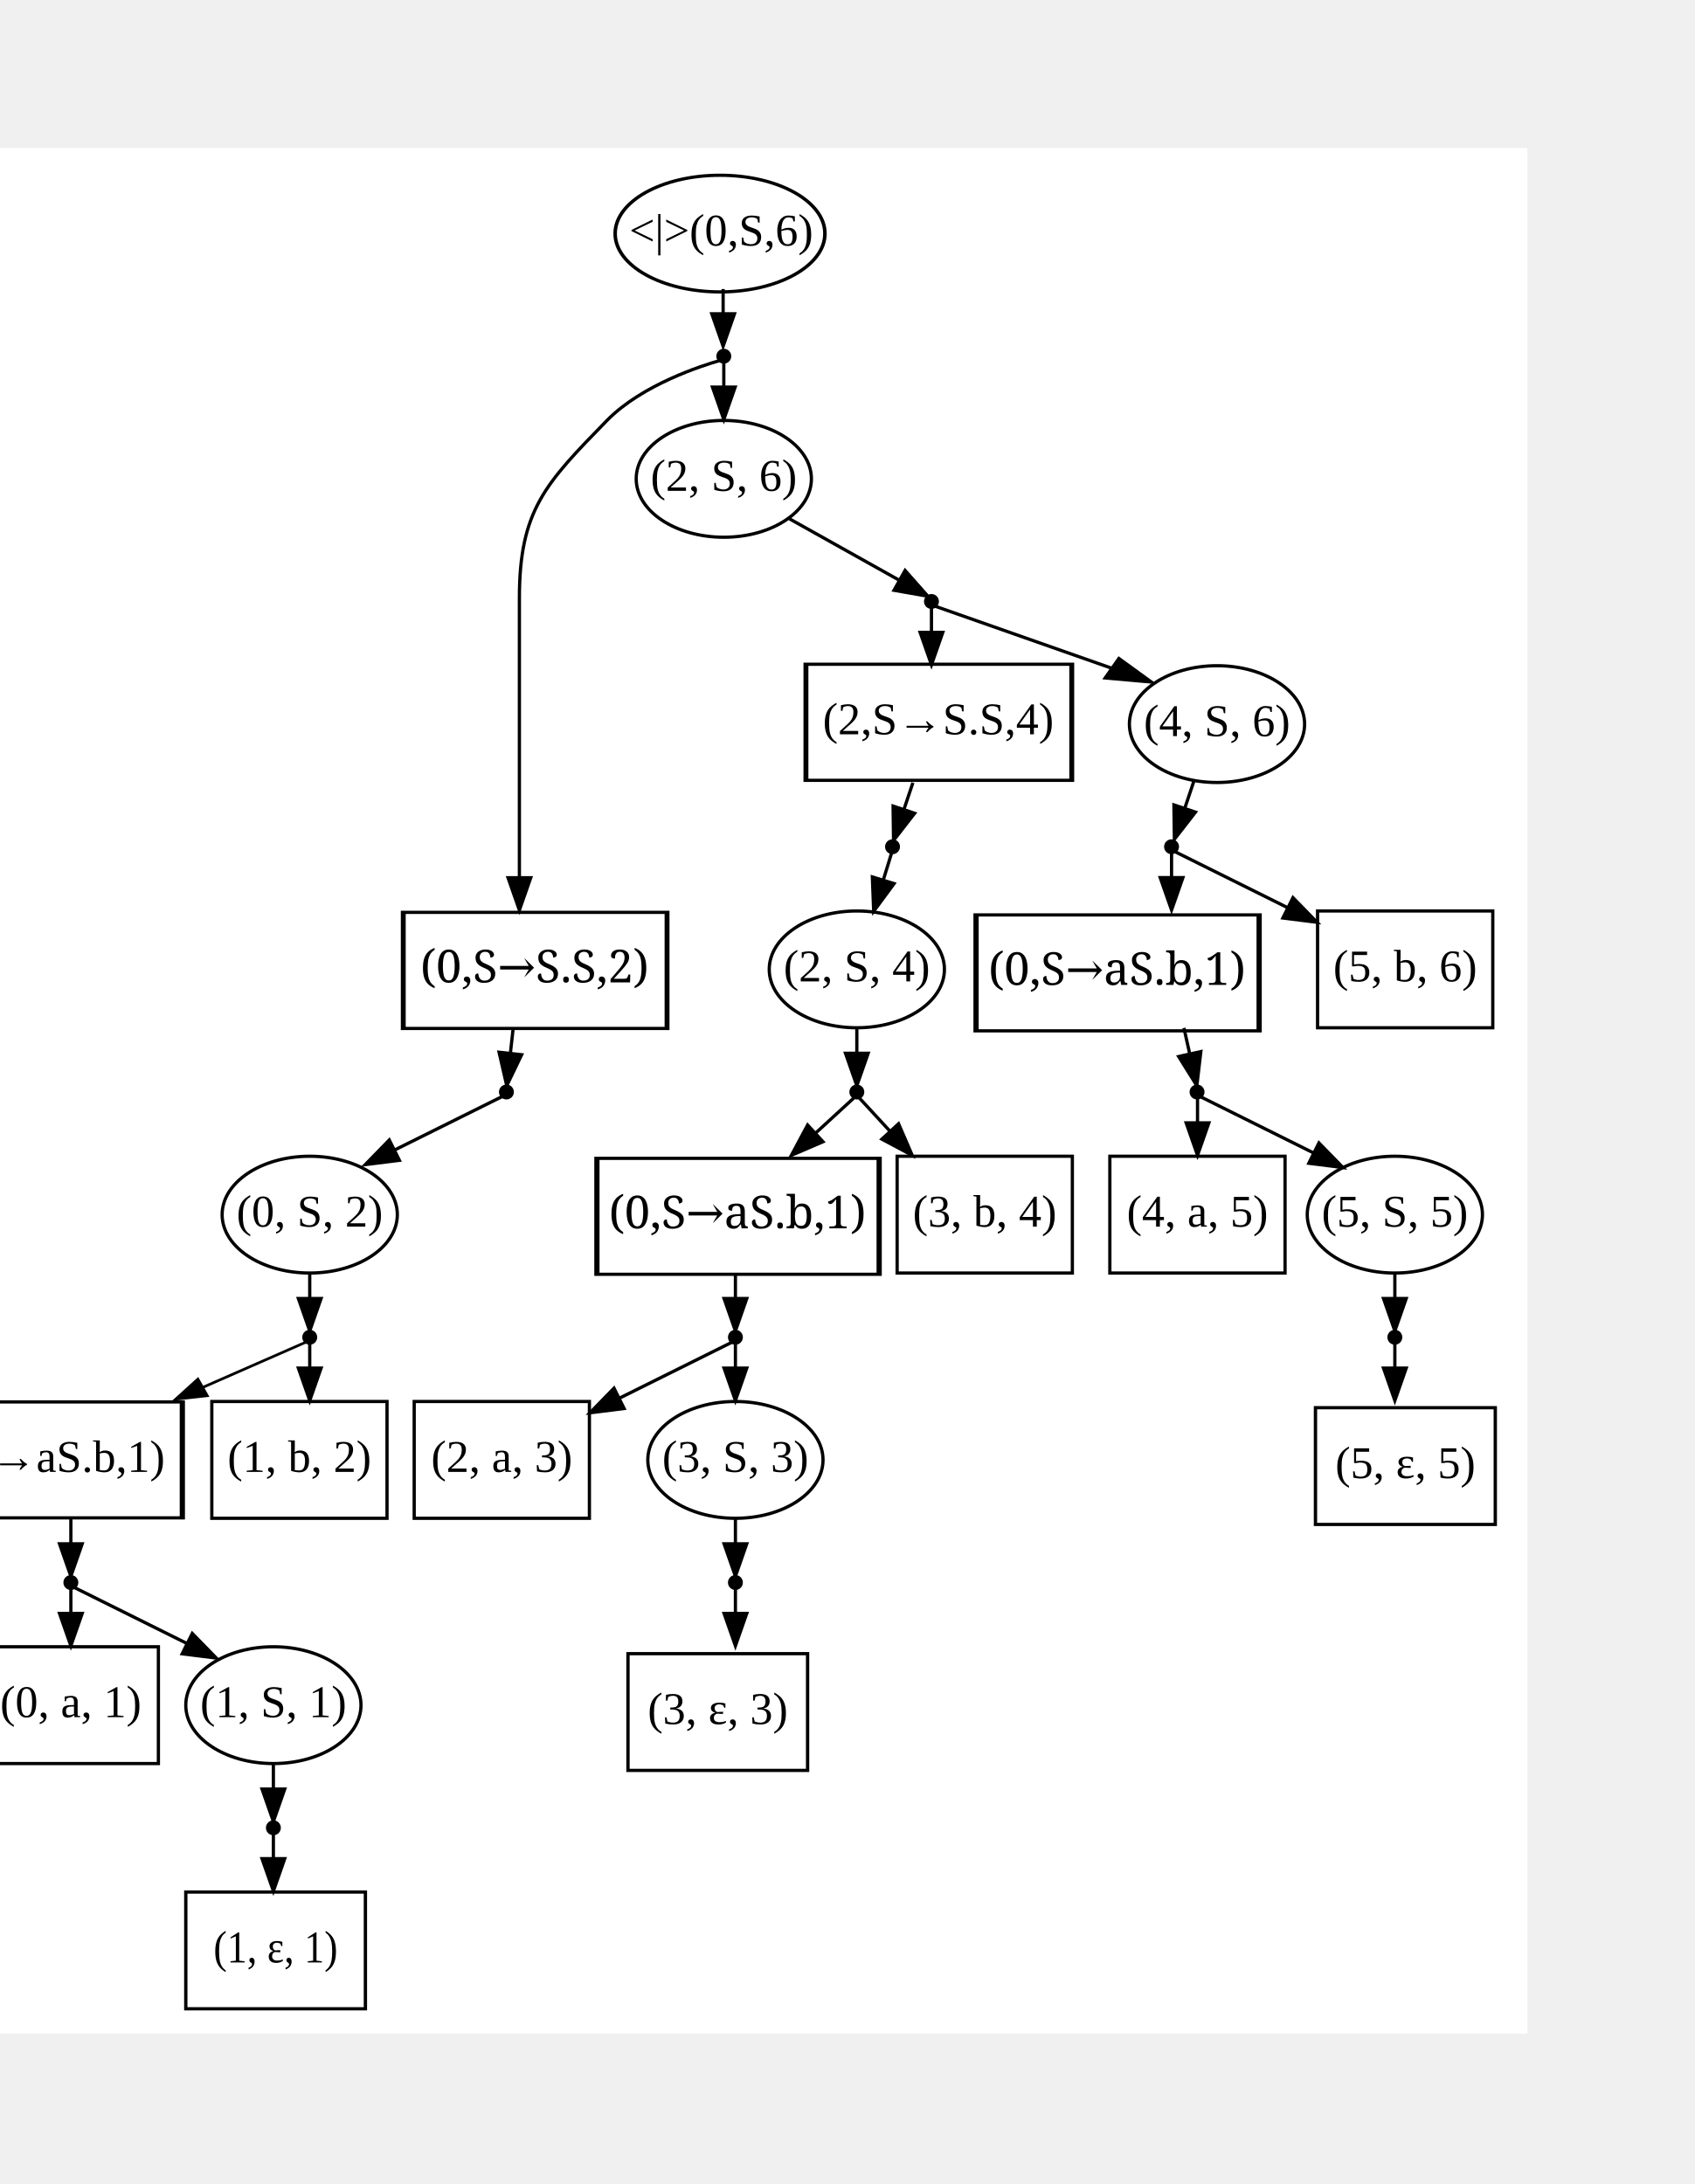
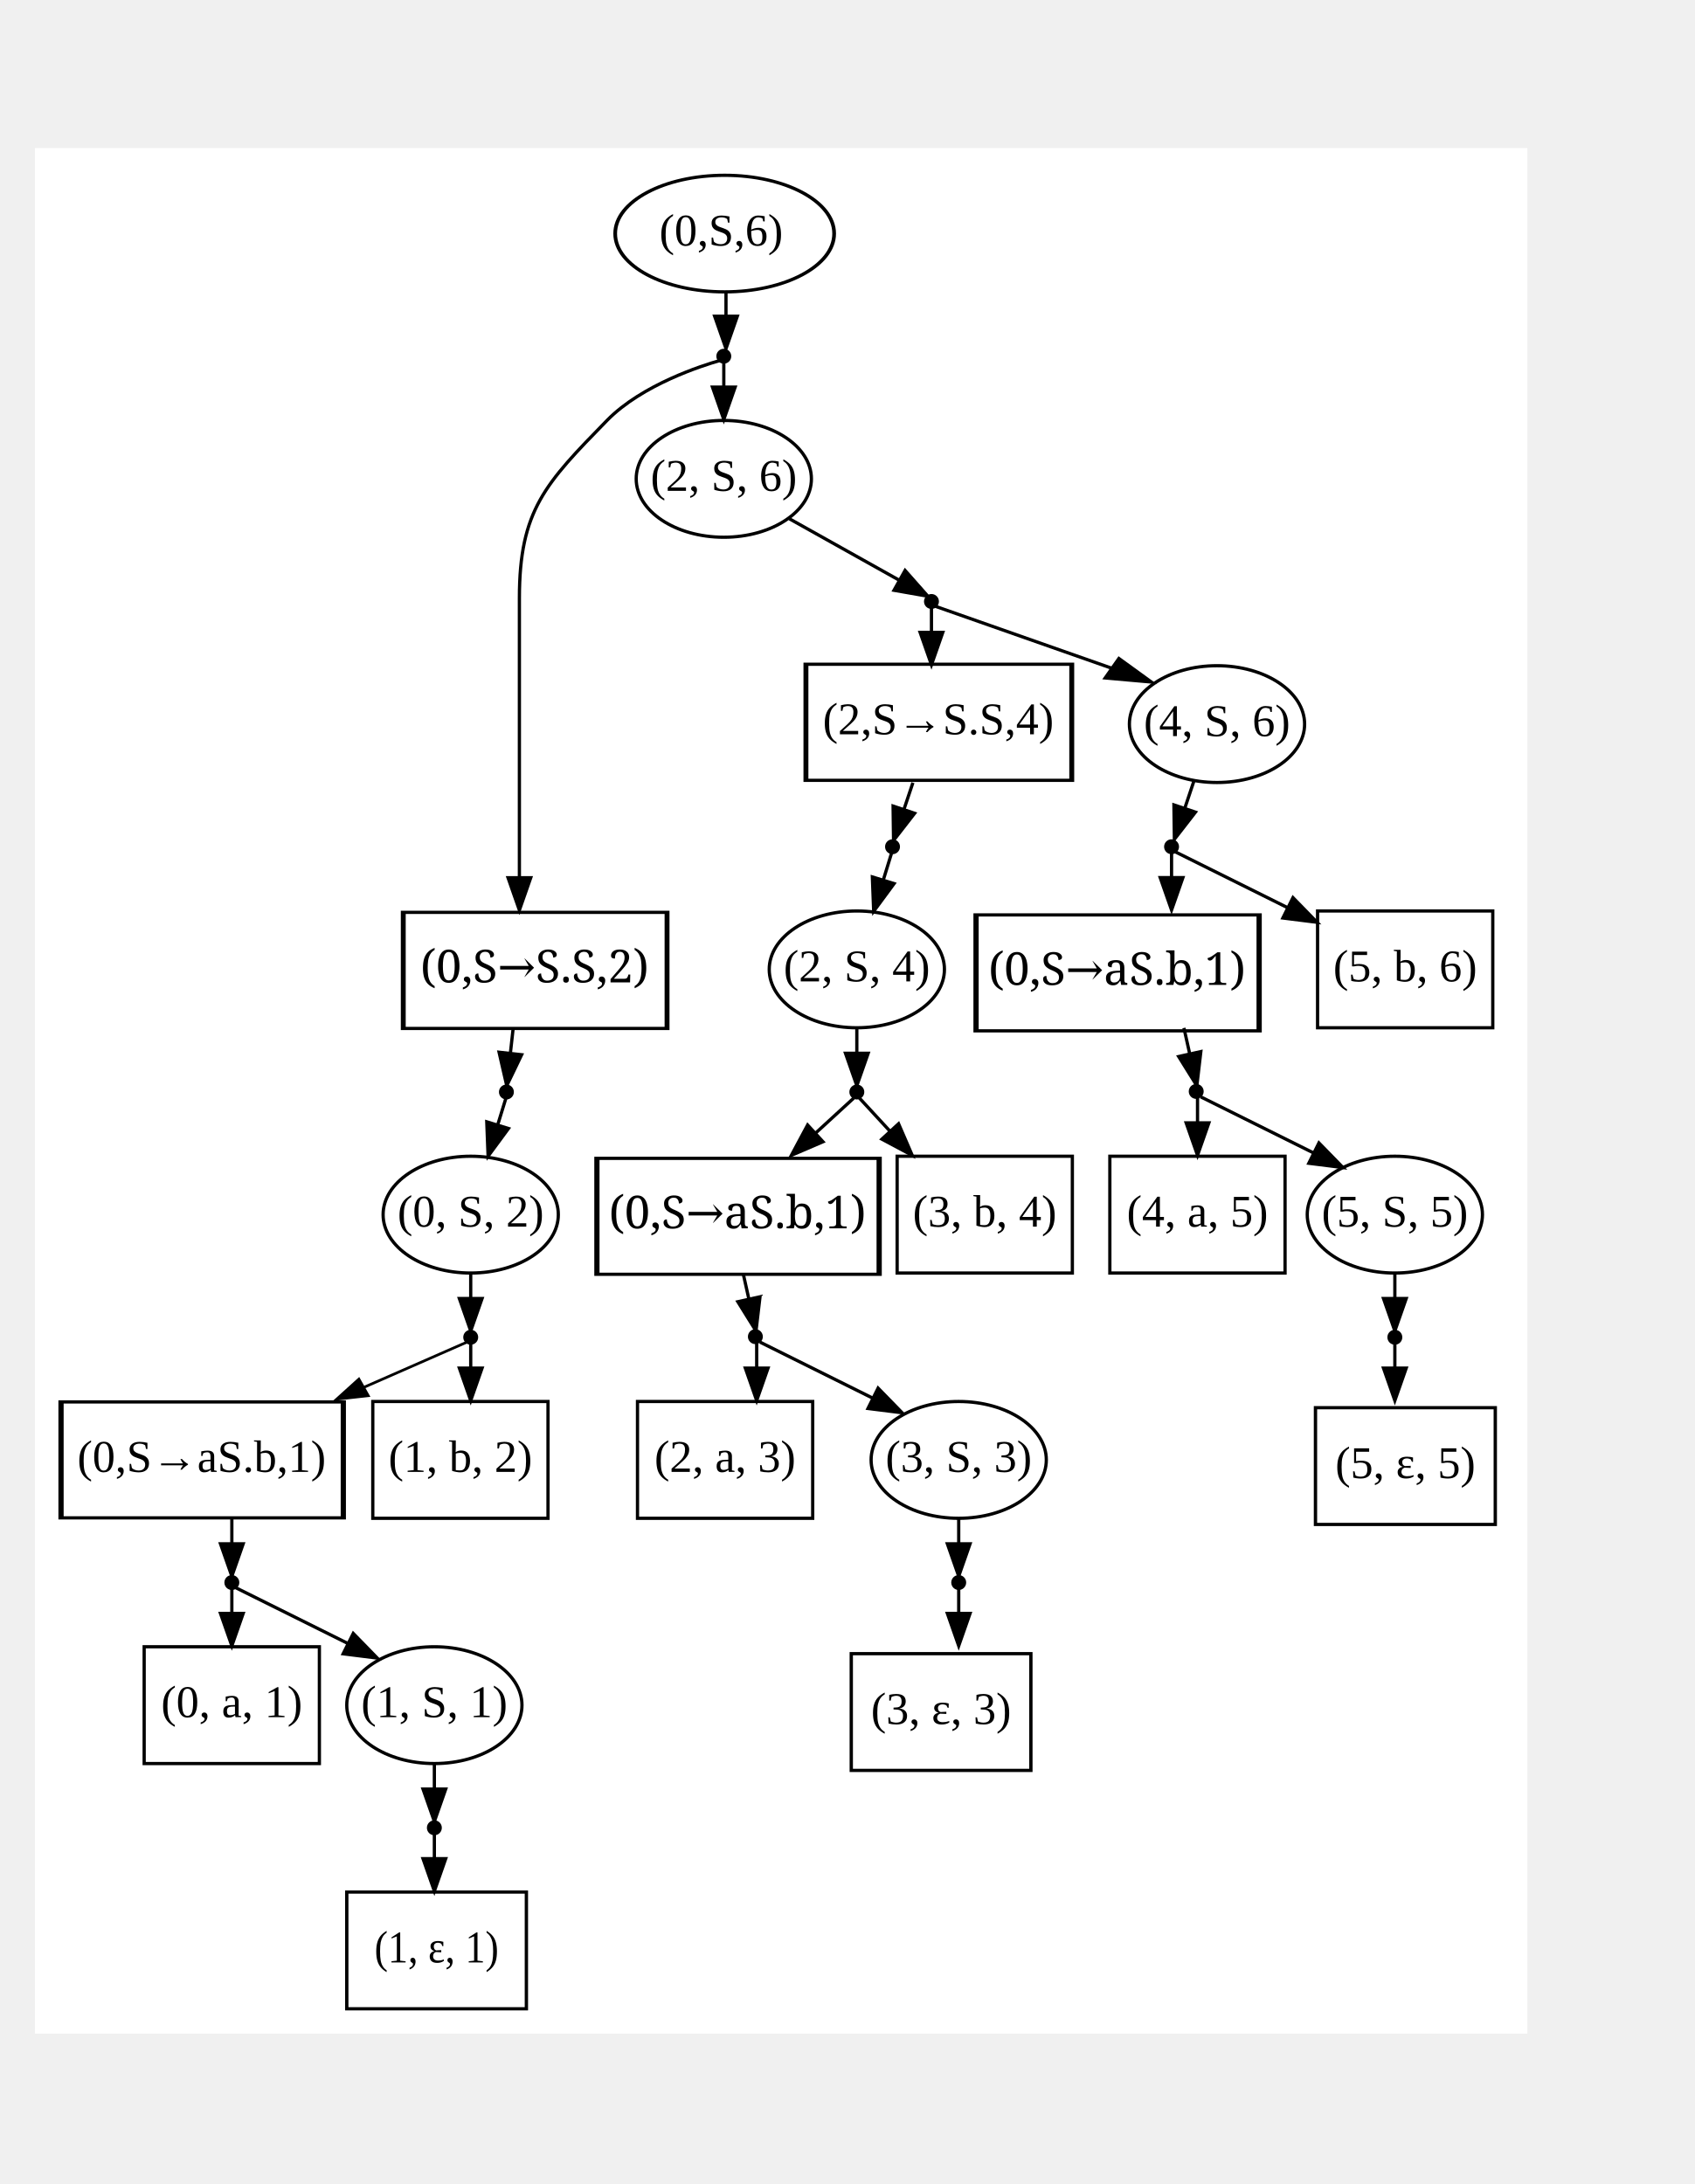
<svg xmlns="http://www.w3.org/2000/svg" width="522pt" height="673pt" viewBox="0.00 0.00 522.00 673.20" id="svg2" version="1.1">
  <defs id="defs553">
    <marker orient="auto" refY="0.0" refX="0.0" id="marker5085" style="overflow:visible;">
      <path id="path5087" style="fill-rule:evenodd;stroke-width:0.625;stroke-linejoin:round;stroke:#000000;stroke-opacity:1;fill:#000000;fill-opacity:1" d="M 8.719,4.034 L -2.207,0.016 L 8.719,-4.002 C 6.973,-1.63 6.983,1.616 8.719,4.034 z " transform="scale(1.1) rotate(180) translate(1,0)" />
    </marker>
    <marker orient="auto" refY="0.0" refX="0.0" id="Arrow2Lend" style="overflow:visible;">
      <path id="path4490" style="fill-rule:evenodd;stroke-width:0.625;stroke-linejoin:round;stroke:#000000;stroke-opacity:1;fill:#000000;fill-opacity:1" d="M 8.719,4.034 L -2.207,0.016 L 8.719,-4.002 C 6.973,-1.63 6.983,1.616 8.719,4.034 z " transform="scale(1.1) rotate(180) translate(1,0)" />
    </marker>
  </defs>
  <g id="graph0" class="graph" transform="scale(1 1) rotate(0) translate(54 619.2)">
-     <polygon points="-54,54 -54,54 -54,-619.2 468,-619.2 468,54 " id="polygon7" transform="matrix(0.9685783,0,0,0.8633475,-36.64041,-38.97458)" style="fill:#ffffff;stroke:none" />
+     <polygon points="-54,54 -54,-619.2 468,-619.2 468,54 -54,54 " id="polygon7" transform="matrix(0.881144,0,0,0.8633475,4.278812,-38.97458)" style="fill:#ffffff;stroke:none" />
    <g id="node1" class="node" transform="translate(-36.81093,0)">
-       <ellipse cx="205" cy="-547.2" rx="29.497" ry="18" id="ellipse12" d="m 234.497,-547.2 c 0,9.941 -13.206,18 -29.497,18 -16.291,0 -29.497,-8.059 -29.497,-18 0,-9.941 13.206,-18 29.497,-18 16.291,0 29.497,8.059 29.497,18 z" transform="matrix(1.095924,0,0,0.9987169,-20.01273,-0.7021157)" style="fill:#ffffff;stroke:#000000" />
-       <text x="205" y="-543.5" font-size="14.00" id="text14" style="font-size:14px;text-anchor:middle">&lt;|&gt;(0,S,6)</text>
+       <ellipse cx="205" cy="-547.2" rx="29.497" ry="18" id="ellipse12" transform="matrix(1.143898,0,0,0.9980968,-28.42131,-1.041407)" style="fill:#ffffff;stroke:#000000" d="m 234.497,-547.2 c 0,9.941 -13.206,18 -29.497,18 -16.291,0 -29.497,-8.059 -29.497,-18 0,-9.941 13.206,-18 29.497,-18 16.291,0 29.497,8.059 29.497,18 z" />
+       <text x="205" y="-543.5" font-size="14.00" id="text14" style="font-size:14px;text-anchor:middle">(0,S,6)</text>
    </g>
    <g id="node3" class="node">
      <ellipse fill="black" stroke="black" cx="169" cy="-509.4" rx="1.8" ry="1.8" id="ellipse31" d="m 170.8,-509.4 c 0,0.994 -0.806,1.8 -1.8,1.8 -0.994,0 -1.8,-0.806 -1.8,-1.8 0,-0.994 0.806,-1.8 1.8,-1.8 0.994,0 1.8,0.806 1.8,1.8 z" />
    </g>
    <g id="node5" class="node" transform="translate(16.00475,0)">
-       <ellipse cx="305" cy="-396" rx="27" ry="18" id="ellipse57" d="m 332,-396 c 0,9.941 -12.088,18 -27,18 -14.912,0 -27,-8.059 -27,-18 0,-9.941 12.088,-18 27,-18 14.912,0 27,8.059 27,18 z" style="fill:none;stroke:#000000" />
+       <ellipse cx="305" cy="-396" rx="27" ry="18" id="ellipse57" style="fill:none;stroke:#000000" d="m 332,-396 c 0,9.941 -12.088,18 -27,18 -14.912,0 -27,-8.059 -27,-18 0,-9.941 12.088,-18 27,-18 14.912,0 27,8.059 27,18 z" />
      <text x="305" y="-392.3" font-size="14.00" id="text59" style="font-size:14px;text-anchor:middle">(4, S, 6)</text>
    </g>
    <g id="edge5" class="edge">
      <path fill="none" stroke="black" d="M167.708,-508.048C162.635,-506.605 143.839,-500.697 133,-489.6 114.028,-470.177 106,-461.951 106,-434.8 106,-434.8 106,-434.8 106,-395 106,-379.775 106,-362.779 106,-348.959" id="path78" />
      <polygon fill="black" stroke="black" points="109.5,-348.65 106,-338.65 102.5,-348.65 109.5,-348.65" id="polygon80" />
    </g>
    <g id="node7" class="node">
      <ellipse fill="none" stroke="black" cx="169" cy="-471.6" rx="27" ry="18" id="ellipse85" d="m 196,-471.6 c 0,9.941 -12.088,18 -27,18 -14.912,0 -27,-8.059 -27,-18 0,-9.941 12.088,-18 27,-18 14.912,0 27,8.059 27,18 z" />
      <text x="169" y="-467.9" font-size="14.00" id="text87" style="font-size:14px;font-family:'Times New Roman', serif;text-anchor:middle">(2, S, 6)</text>
    </g>
    <g id="edge6" class="edge">
      <path fill="none" stroke="black" d="M169,-507.515C169,-506.165 169,-503.383 169,-499.95" id="path92" />
      <polygon fill="black" stroke="black" points="172.5,-499.884 169,-489.884 165.5,-499.884 172.5,-499.884" id="polygon94" />
    </g>
    <g id="node9" class="node">
      <ellipse fill="black" stroke="black" cx="307" cy="-358.2" rx="1.8" ry="1.8" id="ellipse111" d="m 308.8,-358.2 c 0,0.994 -0.806,1.8 -1.8,1.8 -0.994,0 -1.8,-0.806 -1.8,-1.8 0,-0.994 0.806,-1.8 1.8,-1.8 0.994,0 1.8,0.806 1.8,1.8 z" />
    </g>
    <g id="node10" class="node">
      <ellipse fill="black" stroke="black" cx="102" cy="-282.6" rx="1.8" ry="1.8" id="ellipse123" d="m 103.8,-282.6 c 0,0.994 -0.806,1.8 -1.8,1.8 -0.994,0 -1.8,-0.806 -1.8,-1.8 0,-0.994 0.806,-1.8 1.8,-1.8 0.994,0 1.8,0.806 1.8,1.8 z" />
    </g>
    <g id="edge9" class="edge">
      <path fill="none" stroke="black" d="M104.094,-302.339C103.806,-299.763 103.516,-297.165 103.247,-294.757" id="path128" />
      <polygon fill="black" stroke="black" points="106.694,-294.089 102.105,-284.539 99.737,-294.866 106.694,-294.089" id="polygon130" />
    </g>
    <g id="node11" class="node">
      <ellipse fill="black" stroke="black" cx="233" cy="-433.8" rx="1.8" ry="1.8" id="ellipse135" d="m 234.8,-433.8 c 0,0.994 -0.806,1.8 -1.8,1.8 -0.994,0 -1.8,-0.806 -1.8,-1.8 0,-0.994 0.806,-1.8 1.8,-1.8 0.994,0 1.8,0.806 1.8,1.8 z" />
    </g>
    <g id="edge10" class="edge">
      <path fill="none" stroke="black" d="M189.25,-459.273C200.529,-452.963 214.07,-445.389 223.07,-440.354" id="path140" />
      <polygon fill="black" stroke="black" points="224.87,-443.358 231.889,-435.421 221.453,-437.249 224.87,-443.358" id="polygon142" />
    </g>
    <g id="edge12" class="edge">
      <path fill="none" stroke="black" d="M307,-356.315C307,-354.965 307,-352.183 307,-348.75" id="path168" />
      <polygon fill="black" stroke="black" points="310.5,-348.684 307,-338.684 303.5,-348.684 310.5,-348.684" id="polygon170" />
    </g>
    <g id="node14" class="node">
      <polygon points="406,-338.4 352,-338.4 352,-302.4 406,-302.4 406,-338.4" id="polygon175" stroke="black" fill="none" />
      <text x="379" y="-316.7" font-size="14.00" id="text177" style="font-size:14px;font-family:'Times New Roman', serif;text-anchor:middle">(5, b, 6)</text>
    </g>
    <g id="edge13" class="edge">
      <path fill="none" stroke="black" d="M308.018,-356.694C312.047,-354.69 327.413,-347.05 342.823,-339.388" id="path182" />
      <polygon fill="black" stroke="black" points="344.419,-342.503 351.815,-334.917 341.303,-336.235 344.419,-342.503" id="polygon184" />
    </g>
-     <g id="node15" class="node" transform="translate(-57.61712,0)">
+     <g id="node15" class="node" transform="translate(-8.002394,0)">
      <ellipse cx="99" cy="-244.8" rx="27" ry="18" id="ellipse189" style="fill:none;stroke:#000000" d="m 126,-244.8 c 0,9.941 -12.088,18 -27,18 -14.912,0 -27,-8.059 -27,-18 0,-9.941 12.088,-18 27,-18 14.912,0 27,8.059 27,18 z" />
      <text x="99" y="-241.1" font-size="14.00" id="text191" style="font-size:14px;font-family:'Times New Roman', serif;text-anchor:middle">(0, S, 2)</text>
    </g>
    <g id="edge16" class="edge" transform="matrix(1.33722,0,0,0.9445872,-78.74689,-23.98235)">
      <path d="m 234.018,-432.294 c 4.528,2.252 23.376,11.623 40.512,20.144" id="path203" style="fill:none;stroke:#000000" />
      <polygon points="283.772,-407.555 273.259,-408.873 276.376,-415.141 276.376,-415.141 " id="polygon205" style="fill:#000000;stroke:#000000" />
    </g>
    <g id="edge15" class="edge">
      <path fill="none" stroke="black" d="M233,-431.915C233,-430.565 233,-427.783 233,-424.35" id="path217" />
      <polygon fill="black" stroke="black" points="236.5,-424.284 233,-414.284 229.5,-424.284 236.5,-424.284" id="polygon219" />
    </g>
    <g id="node18" class="node">
      <circle cx="315" cy="-282.6" id="ellipse236" stroke="black" fill="black" ry="1.8" rx="1.8" />
    </g>
    <g id="edge18" class="edge">
      <path d="M310.813,-302.339C311.414,-299.646 312.022,-296.929 312.58,-294.43" id="path241" stroke="black" fill="none" />
      <polygon points="316.025,-295.062 314.79,-284.539 309.193,-293.535 316.025,-295.062" id="polygon243" stroke="black" fill="black" />
    </g>
-     <g id="node19" class="node" transform="translate(-57.61712,0)">
+     <g id="node19" class="node" transform="translate(-8.002394,0)">
      <circle cx="99" cy="-207" id="ellipse248" r="1.8" style="fill:#000000;stroke:#000000" d="m 100.8,-207 c 0,0.994 -0.806,1.8 -1.8,1.8 -0.994,0 -1.8,-0.806 -1.8,-1.8 0,-0.994 0.806,-1.8 1.8,-1.8 0.994,0 1.8,0.806 1.8,1.8 z" />
    </g>
-     <g id="edge19" class="edge" transform="translate(-57.61712,0)">
+     <g id="edge19" class="edge" transform="translate(-8.002394,0)">
      <path d="m 99,-226.739 c 0,2.576 0,5.174 0,7.582" id="path253" style="fill:none;stroke:#000000" />
-       <polygon points="95.5,-218.939 102.5,-218.939 102.5,-218.939 99,-208.939 " id="polygon255" style="fill:#000000;stroke:#000000" />
+       <polygon points="99,-208.939 95.5,-218.939 102.5,-218.939 102.5,-218.939 " id="polygon255" style="fill:#000000;stroke:#000000" />
    </g>
    <g id="node20" class="node">
      <ellipse fill="black" stroke="black" cx="221" cy="-358.2" rx="1.8" ry="1.8" id="ellipse260" d="m 222.8,-358.2 c 0,0.994 -0.806,1.8 -1.8,1.8 -0.994,0 -1.8,-0.806 -1.8,-1.8 0,-0.994 0.806,-1.8 1.8,-1.8 0.994,0 1.8,0.806 1.8,1.8 z" />
    </g>
    <g id="edge20" class="edge">
      <path fill="none" stroke="black" d="M227.281,-377.939C226.339,-375.129 225.388,-372.292 224.521,-369.705" id="path265" />
      <polygon fill="black" stroke="black" points="227.812,-368.508 221.315,-360.139 221.174,-370.733 227.812,-368.508" id="polygon267" />
    </g>
    <g id="node21" class="node">
      <ellipse fill="none" stroke="black" cx="210" cy="-320.4" rx="27" ry="18" id="ellipse279" d="m 237,-320.4 c 0,9.941 -12.088,18 -27,18 -14.912,0 -27,-8.059 -27,-18 0,-9.941 12.088,-18 27,-18 14.912,0 27,8.059 27,18 z" />
      <text x="210" y="-316.7" font-size="14.00" id="text281" style="font-size:14px;font-family:'Times New Roman', serif;text-anchor:middle">(2, S, 4)</text>
    </g>
    <g id="node22" class="node" transform="translate(-72.02138,0)">
      <polygon points="360,-262.8 360,-226.8 414,-226.8 414,-262.8 414,-262.8 " id="polygon293" style="fill:none;stroke:#000000" />
      <text x="387" y="-241.1" font-size="14.00" id="text295" style="font-size:14px;font-family:'Times New Roman', serif;text-anchor:middle">(4, a, 5)</text>
    </g>
    <g id="edge23" class="edge">
      <path d="M316.018,-281.094C320.047,-279.09 335.413,-271.45 350.823,-263.788" id="path300" stroke="black" fill="none" />
      <polygon points="352.419,-266.903 359.815,-259.317 349.303,-260.635 352.419,-266.903" id="polygon302" stroke="black" fill="black" />
    </g>
    <g id="node23" class="node" transform="translate(60.81805,0)">
      <ellipse cx="315" cy="-244.8" rx="27" ry="18" id="ellipse307" style="fill:none;stroke:#000000" d="m 342,-244.8 c 0,9.941 -12.088,18 -27,18 -14.912,0 -27,-8.059 -27,-18 0,-9.941 12.088,-18 27,-18 14.912,0 27,8.059 27,18 z" />
      <text x="315" y="-241.1" font-size="14.00" id="text309" style="font-size:14px;font-family:'Times New Roman', serif;text-anchor:middle">(5, S, 5)</text>
    </g>
    <g id="edge24" class="edge">
      <path d="M315,-280.715C315,-279.365 315,-276.583 315,-273.15" id="path314" stroke="black" fill="none" />
      <polygon points="318.5,-273.084 315,-263.084 311.5,-273.084 318.5,-273.084" id="polygon316" stroke="black" fill="black" />
    </g>
-     <g id="node24" class="node" transform="translate(-132.8394,5.2521735e-8)">
-       <polygon points="72,-187.2 72,-151.2 126,-151.2 126,-187.2 126,-187.2 " id="polygon321" style="fill:none;stroke:#000000" transform="matrix(1.611155,0,0,0.9926434,-68.04814,-1.244729)" />
+     <g id="node24" class="node" transform="translate(-83.22459,5.2521735e-8)">
+       <polygon points="72,-151.2 126,-151.2 126,-187.2 126,-187.2 72,-187.2 " id="polygon321" style="fill:none;stroke:#000000" transform="matrix(1.611155,0,0,0.9926434,-68.04814,-1.244729)" />
      <text x="91.292" y="-165.5" font-size="14.00" id="text323" style="font-size:14px;text-anchor:middle">(0,S→aS.b,1)</text>
    </g>
-     <g id="edge25" class="edge" transform="translate(-57.61712,0)">
+     <g id="edge25" class="edge" transform="translate(-8.002394,0)">
      <path d="m 99,-205.115 c 0,1.35 0,4.132 0,7.565" id="path328" style="fill:none;stroke:#000000" />
-       <polygon points="95.5,-197.484 102.5,-197.484 102.5,-197.484 99,-187.484 " id="polygon330" style="fill:#000000;stroke:#000000" />
-     </g>
-     <g id="node25" class="node" transform="translate(11.20331,0)">
-       <polygon points="54,-187.2 0,-187.2 0,-151.2 54,-151.2 54,-187.2 " id="polygon335" style="fill:none;stroke:#000000" />
+       <polygon points="99,-187.484 95.5,-197.484 102.5,-197.484 102.5,-197.484 " id="polygon330" style="fill:#000000;stroke:#000000" />
+     </g>
+     <g id="node25" class="node" transform="translate(60.81804,0)">
+       <polygon points="0,-187.2 0,-151.2 54,-151.2 54,-187.2 54,-187.2 " id="polygon335" style="fill:none;stroke:#000000" />
      <text x="27" y="-165.5" font-size="14.00" id="text337" style="font-size:14px;font-family:'Times New Roman', serif;text-anchor:middle">(1, b, 2)</text>
    </g>
-     <g id="edge26" class="edge" transform="matrix(0.9204044,0,0,0.8121432,-49.77837,-38.69737)">
+     <g id="edge26" class="edge" transform="matrix(0.9204044,0,0,0.8121432,-0.1636375,-38.69737)">
      <path d="m 97.982,-205.494 c -4.029,2.004 -19.395,9.644 -34.805,17.306" id="path342" style="fill:none;stroke:#000000" />
-       <polygon points="64.697,-185.035 64.697,-185.035 54.185,-183.717 61.581,-191.303 " id="polygon344" style="fill:#000000;stroke:#000000" />
+       <polygon points="61.581,-191.303 64.697,-185.035 64.697,-185.035 54.185,-183.717 " id="polygon344" style="fill:#000000;stroke:#000000" />
    </g>
    <g id="edge27" class="edge">
      <path fill="none" stroke="black" d="M220.728,-356.315C220.281,-354.861 219.324,-351.747 218.157,-347.949" id="path349" />
      <polygon fill="black" stroke="black" points="221.477,-346.835 215.194,-338.304 214.786,-348.891 221.477,-346.835" id="polygon351" />
    </g>
    <g id="node26" class="node">
      <ellipse fill="black" stroke="black" cx="210" cy="-282.6" rx="1.8" ry="1.8" id="ellipse356" d="m 211.8,-282.6 c 0,0.994 -0.806,1.8 -1.8,1.8 -0.994,0 -1.8,-0.806 -1.8,-1.8 0,-0.994 0.806,-1.8 1.8,-1.8 0.994,0 1.8,0.806 1.8,1.8 z" />
    </g>
    <g id="edge28" class="edge">
      <path fill="none" stroke="black" d="M210,-302.339C210,-299.763 210,-297.165 210,-294.757" id="path361" />
      <polygon fill="black" stroke="black" points="213.5,-294.539 210,-284.539 206.5,-294.539 213.5,-294.539" id="polygon363" />
    </g>
    <g id="node27" class="node" transform="translate(60.81805,0)">
      <circle cx="315" cy="-207" id="ellipse368" r="1.8" style="fill:#000000;stroke:#000000" d="m 316.8,-207 c 0,0.994 -0.806,1.8 -1.8,1.8 -0.994,0 -1.8,-0.806 -1.8,-1.8 0,-0.994 0.806,-1.8 1.8,-1.8 0.994,0 1.8,0.806 1.8,1.8 z" />
    </g>
    <g id="edge29" class="edge" transform="translate(60.81805,0)">
      <path d="m 315,-226.739 c 0,2.576 0,5.174 0,7.582" id="path373" style="fill:none;stroke:#000000" />
      <polygon points="311.5,-218.939 318.5,-218.939 318.5,-218.939 315,-208.939 " id="polygon375" style="fill:#000000;stroke:#000000" />
    </g>
-     <g id="node28" class="node" transform="translate(-131.2389,5.2521735e-8)">
+     <g id="node28" class="node" transform="translate(-81.62412,5.2521735e-8)">
      <circle cx="99" cy="-131.4" id="ellipse380" r="1.8" style="fill:#000000;stroke:#000000" d="m 100.8,-131.4 c 0,0.994 -0.806,1.8 -1.8,1.8 -0.994,0 -1.8,-0.806 -1.8,-1.8 0,-0.994 0.806,-1.8 1.8,-1.8 0.994,0 1.8,0.806 1.8,1.8 z" />
    </g>
-     <g id="edge30" class="edge" transform="translate(-131.2389,5.2521735e-8)">
+     <g id="edge30" class="edge" transform="translate(-81.62412,5.2521735e-8)">
      <path d="m 99,-151.139 c 0,2.576 0,5.174 0,7.582" id="path385" style="fill:none;stroke:#000000" />
-       <polygon points="95.5,-143.339 102.5,-143.339 102.5,-143.339 99,-133.339 " id="polygon387" style="fill:#000000;stroke:#000000" />
+       <polygon points="99,-133.339 95.5,-143.339 102.5,-143.339 102.5,-143.339 " id="polygon387" style="fill:#000000;stroke:#000000" />
    </g>
    <g id="edge31" class="edge">
      <path d="M210.816,-280.715C212.353,-279.047 215.905,-275.194 220.112,-270.63" id="path399" stroke="black" fill="none" />
      <polygon points="222.864,-272.809 227.068,-263.084 217.717,-268.065 222.864,-272.809" id="polygon401" stroke="black" fill="black" />
    </g>
    <g id="node30" class="node" transform="translate(78.42332,0)">
      <polygon points="144,-226.8 198,-226.8 198,-262.8 198,-262.8 144,-262.8 " id="polygon406" style="fill:none;stroke:#000000" />
      <text x="171" y="-241.1" font-size="14.00" id="text408" style="font-size:14px;font-family:'Times New Roman', serif;text-anchor:middle">(3, b, 4)</text>
    </g>
    <g id="edge32" class="edge">
      <path fill="none" stroke="black" d="M209.036,-280.715C207.133,-278.968 202.616,-274.822 197.334,-269.973" id="path413" />
      <polygon fill="black" stroke="black" points="199.563,-267.268 189.829,-263.084 194.829,-272.425 199.563,-267.268" id="polygon415" />
    </g>
    <g id="edge33" class="edge" transform="translate(60.81805,0)">
      <path d="m 315,-205.115 c 0,1.35 0,4.132 0,7.565" id="path427" style="fill:none;stroke:#000000" />
      <polygon points="311.5,-197.484 318.5,-197.484 318.5,-197.484 315,-187.484 " id="polygon429" style="fill:#000000;stroke:#000000" />
    </g>
-     <g id="node32" class="node" transform="translate(-203.2604,0)">
-       <polygon points="198,-111.6 198,-111.6 144,-111.6 144,-75.6 198,-75.6 " id="polygon434" style="fill:none;stroke:#000000" />
+     <g id="node32" class="node" transform="translate(-153.6456,0)">
+       <polygon points="198,-111.6 144,-111.6 144,-75.6 198,-75.6 198,-111.6 " id="polygon434" style="fill:none;stroke:#000000" />
      <text x="171" y="-89.9" font-size="14.00" id="text436" style="font-size:14px;font-family:'Times New Roman', serif;text-anchor:middle">(0, a, 1)</text>
    </g>
-     <g id="edge34" class="edge" transform="translate(-131.2389,0)">
+     <g id="edge34" class="edge" transform="translate(-81.62412,0)">
      <path d="m 100.018,-129.894 c 4.029,2.004 19.395,9.644 34.805,17.306" id="path441" style="fill:none;stroke:#000000" />
-       <polygon points="136.419,-115.703 143.815,-108.117 133.303,-109.435 136.419,-115.703 " id="polygon443" style="fill:#000000;stroke:#000000" />
-     </g>
-     <g id="node33" class="node" transform="translate(-68.82032,5.2521735e-8)">
+       <polygon points="136.419,-115.703 136.419,-115.703 143.815,-108.117 133.303,-109.435 " id="polygon443" style="fill:#000000;stroke:#000000" />
+     </g>
+     <g id="node33" class="node" transform="translate(-19.20559,5.2521735e-8)">
      <ellipse cx="99" cy="-93.6" rx="27" ry="18" id="ellipse448" style="fill:none;stroke:#000000" d="m 126,-93.6 c 0,9.941 -12.088,18 -27,18 -14.912,0 -27,-8.059 -27,-18 C 72,-103.541 84.088,-111.6 99,-111.6 c 14.912,0 27,8.059 27,18 z" />
      <text x="99" y="-89.9" font-size="14.00" id="text450" style="font-size:14px;font-family:'Times New Roman', serif;text-anchor:middle">(1, S, 1)</text>
    </g>
-     <g id="edge35" class="edge" transform="translate(-131.2389,5.2521735e-8)">
+     <g id="edge35" class="edge" transform="translate(-81.62412,5.2521735e-8)">
      <path d="m 99,-129.515 c 0,1.35 0,4.132 0,7.565" id="path455" style="fill:none;stroke:#000000" />
-       <polygon points="95.5,-121.884 102.5,-121.884 102.5,-121.884 99,-111.884 " id="polygon457" style="fill:#000000;stroke:#000000" />
-     </g>
-     <g id="node34" class="node" transform="translate(-70.42092,0)">
-       <circle cx="243" cy="-207" id="ellipse462" r="1.8" style="fill:#000000;stroke:#000000" d="m 244.8,-207 c 0,0.994 -0.806,1.8 -1.8,1.8 -0.994,0 -1.8,-0.806 -1.8,-1.8 0,-0.994 0.806,-1.8 1.8,-1.8 0.994,0 1.8,0.806 1.8,1.8 z" />
-     </g>
-     <g id="edge36" class="edge" transform="translate(-70.42092,0)">
-       <path d="m 243,-226.739 c 0,2.576 0,5.174 0,7.582" id="path467" style="fill:none;stroke:#000000" />
-       <polygon points="246.5,-218.939 243,-208.939 239.5,-218.939 246.5,-218.939 " id="polygon469" style="fill:#000000;stroke:#000000" />
-     </g>
-     <g id="node35" class="node" transform="translate(-68.82032,5.2521735e-8)">
+       <polygon points="99,-111.884 95.5,-121.884 102.5,-121.884 102.5,-121.884 " id="polygon457" style="fill:#000000;stroke:#000000" />
+     </g>
+     <g id="node35" class="node" transform="translate(-19.20559,5.2521735e-8)">
      <circle cx="99" cy="-55.8" id="ellipse474" r="1.8" style="fill:#000000;stroke:#000000" d="m 100.8,-55.8 c 0,0.994 -0.806,1.8 -1.8,1.8 -0.994,0 -1.8,-0.806 -1.8,-1.8 0,-0.994 0.806,-1.8 1.8,-1.8 0.994,0 1.8,0.806 1.8,1.8 z" />
    </g>
-     <g id="edge37" class="edge" transform="translate(-68.82032,5.2521735e-8)">
+     <g id="edge37" class="edge" transform="translate(-19.20559,5.2521735e-8)">
      <path d="m 99,-75.539 c 0,2.575 0,5.174 0,7.582" id="path479" style="fill:none;stroke:#000000" />
-       <polygon points="99,-57.739 95.5,-67.739 102.5,-67.739 102.5,-67.739 " id="polygon481" style="fill:#000000;stroke:#000000" />
-     </g>
-     <g id="node36" class="node" transform="translate(-70.42092,0)">
-       <polygon points="198,-187.2 198,-187.2 144,-187.2 144,-151.2 198,-151.2 " id="polygon486" style="fill:none;stroke:#000000" />
+       <polygon points="102.5,-67.739 99,-57.739 95.5,-67.739 102.5,-67.739 " id="polygon481" style="fill:#000000;stroke:#000000" />
+     </g>
+     <g id="node36" class="node" transform="translate(-1.600492,0)">
+       <polygon points="198,-151.2 198,-187.2 198,-187.2 144,-187.2 144,-151.2 " id="polygon486" style="fill:none;stroke:#000000" />
      <text x="171" y="-165.5" font-size="14.00" id="text488" style="font-size:14px;font-family:'Times New Roman', serif;text-anchor:middle">(2, a, 3)</text>
    </g>
-     <g id="edge38" class="edge" transform="translate(-70.42092,0)">
-       <path d="m 241.982,-205.494 c -4.029,2.004 -19.395,9.644 -34.805,17.306" id="path493" style="fill:none;stroke:#000000" />
-       <polygon points="208.697,-185.035 198.185,-183.717 205.581,-191.303 208.697,-185.035 " id="polygon495" style="fill:#000000;stroke:#000000" />
-     </g>
-     <g id="node37" class="node" transform="translate(-70.42092,0)">
+     <g id="node37" class="node" transform="translate(-1.600492,0)">
      <ellipse cx="243" cy="-169.2" rx="27" ry="18" id="ellipse500" style="fill:none;stroke:#000000" d="m 270,-169.2 c 0,9.941 -12.088,18 -27,18 -14.912,0 -27,-8.059 -27,-18 0,-9.941 12.088,-18 27,-18 14.912,0 27,8.059 27,18 z" />
      <text x="243" y="-165.5" font-size="14.00" id="text502" style="font-size:14px;font-family:'Times New Roman', serif;text-anchor:middle">(3, S, 3)</text>
    </g>
-     <g id="edge39" class="edge" transform="translate(-70.42092,0)">
-       <path d="m 243,-205.115 c 0,1.35 0,4.132 0,7.565" id="path507" style="fill:none;stroke:#000000" />
-       <polygon points="246.5,-197.484 243,-187.484 239.5,-197.484 246.5,-197.484 " id="polygon509" style="fill:#000000;stroke:#000000" />
-     </g>
-     <g id="node38" class="node" transform="matrix(0.8859826,0,0,1.00161,-60.6402,0.02898799)">
-       <polygon points="126,0 126,-36 126,-36 72,-36 72,0 " id="polygon514" style="fill:none;stroke:#000000" transform="matrix(1.157042,0,0,0.9979283,-11.26829,-0.0372911)" />
+     <g id="node38" class="node" transform="matrix(0.8859826,0,0,1.00161,-11.02547,0.02898799)">
+       <polygon points="126,-36 126,-36 72,-36 72,0 126,0 " id="polygon514" style="fill:none;stroke:#000000" transform="matrix(1.157042,0,0,0.9979283,-11.26829,-0.0372911)" />
      <text x="103.286" y="-14.3" font-size="14.00" id="text516" style="font-size:14px;font-family:'Times New Roman', serif;text-anchor:middle">(1, ε, 1)</text>
    </g>
-     <g id="edge40" class="edge" transform="translate(-68.82032,5.2521735e-8)">
+     <g id="edge40" class="edge" transform="translate(-19.20559,5.2521735e-8)">
      <path d="m 99,-53.915 c 0,1.35 0,4.132 0,7.565" id="path521" style="fill:none;stroke:#000000" />
-       <polygon points="99,-36.284 95.5,-46.284 102.5,-46.284 102.5,-46.284 " id="polygon523" style="fill:#000000;stroke:#000000" />
-     </g>
-     <g id="node39" class="node" transform="translate(-70.42092,0)">
+       <polygon points="102.5,-46.284 99,-36.284 95.5,-46.284 102.5,-46.284 " id="polygon523" style="fill:#000000;stroke:#000000" />
+     </g>
+     <g id="node39" class="node" transform="translate(-1.600492,0)">
      <circle cx="243" cy="-131.4" id="ellipse528" r="1.8" style="fill:#000000;stroke:#000000" d="m 244.8,-131.4 c 0,0.994 -0.806,1.8 -1.8,1.8 -0.994,0 -1.8,-0.806 -1.8,-1.8 0,-0.994 0.806,-1.8 1.8,-1.8 0.994,0 1.8,0.806 1.8,1.8 z" />
    </g>
-     <g id="edge41" class="edge" transform="translate(-70.42092,0)">
+     <g id="edge41" class="edge" transform="translate(-1.600492,0)">
      <path d="m 243,-151.139 c 0,2.576 0,5.174 0,7.582" id="path533" style="fill:none;stroke:#000000" />
-       <polygon points="246.5,-143.339 243,-133.339 239.5,-143.339 246.5,-143.339 " id="polygon535" style="fill:#000000;stroke:#000000" />
-     </g>
-     <g id="edge42" class="edge" transform="translate(-70.42092,0)">
+       <polygon points="243,-133.339 239.5,-143.339 246.5,-143.339 246.5,-143.339 " id="polygon535" style="fill:#000000;stroke:#000000" />
+     </g>
+     <g id="edge42" class="edge" transform="translate(-1.600492,0)">
      <path d="m 243,-129.515 c 0,1.35 0,4.132 0,7.565" id="path547" style="fill:none;stroke:#000000" />
-       <polygon points="246.5,-121.884 243,-111.884 239.5,-121.884 246.5,-121.884 " id="polygon549" style="fill:#000000;stroke:#000000" />
+       <polygon points="243,-111.884 239.5,-121.884 246.5,-121.884 246.5,-121.884 " id="polygon549" style="fill:#000000;stroke:#000000" />
    </g>
    <g id="node24-7" class="node" transform="translate(85.08373,-75.08121)">
      <polygon points="126,-151.2 126,-187.2 126,-187.2 72,-187.2 72,-151.2 " id="polygon321-9" style="fill:none;stroke:#000000" transform="matrix(1.611008,0,0,0.9926505,-71.18666,-1.243536)" />
      <text x="88.139" y="-165.5" font-size="14.00" id="text323-9" style="font-size:14px;text-anchor:middle;font-family:'&quot;Times New Roman&quot;, serif'">(0,S→aS.b,1)</text>
    </g>
    <g id="node24-1" class="node" transform="translate(204.3952,-150.1183)">
      <polygon points="72,-187.2 72,-151.2 126,-151.2 126,-187.2 126,-187.2 " id="polygon321-6" style="fill:none;stroke:#000000" transform="matrix(1.615759,0,0,0.9925996,-73.98688,-1.25214)" />
      <text x="85.809" y="-165.5" font-size="14.00" id="text323-2" style="font-size:14px;text-anchor:middle;font-family:'&quot;Times New Roman&quot;, serif'">(0,S→aS.b,1)</text>
    </g>
    <g transform="translate(-2.740924,75.03986)" id="node4-2" class="node">
      <polygon points="268,-489.6 268,-489.6 214,-489.6 214,-453.6 268,-453.6 " id="polygon43-4" transform="matrix(1.517118,0,0,0.9939104,-127.6091,-2.87186)" style="fill:none;stroke:#000000" />
      <text x="237.852" y="-467.9" font-size="14.00" id="text45-2" style="font-size:14px;text-anchor:middle">(2,S→S.S,4)</text>
      <flowRoot xml:space="preserve" id="flowRoot3928-3" style="font-size:40px;font-style:normal;font-weight:normal;line-height:125%;letter-spacing:0px;word-spacing:0px;fill:#000000;fill-opacity:1;stroke:none;font-family:sans-serif">
        <flowRegion id="flowRegion3930-8">
          <rect id="rect3932-0" width="322.598" height="118.524" x="-460.727" y="57.925" />
        </flowRegion>
        <flowPara id="flowPara3934-8" />
      </flowRoot>
    </g>
    <g transform="translate(-134.8452,151.5196)" id="node4-7" class="node">
      <polygon points="214,-453.6 268,-453.6 268,-489.6 268,-489.6 214,-489.6 " id="polygon43-1" transform="matrix(1.505533,0,0,0.9940365,-117.1303,-2.812393)" style="fill:none;stroke:#000000" />
      <text x="245.539" y="-467.9" font-size="14.00" id="text45-9" style="font-size:14px;text-anchor:middle;font-family:'&quot;Times New Roman&quot;, serif'">(0,S→S.S,2)</text>
      <flowRoot xml:space="preserve" id="flowRoot3928-9" style="font-style:normal;font-weight:normal;font-size:40px;line-height:125%;font-family:sans-serif;letter-spacing:0px;word-spacing:0px;fill:#000000;fill-opacity:1;stroke:none;stroke-width:1px;stroke-linecap:butt;stroke-linejoin:miter;stroke-opacity:1">
        <flowRegion id="flowRegion3930-5">
          <rect id="rect3932-9" width="322.598" height="118.524" x="-460.727" y="57.925" />
        </flowRegion>
        <flowPara id="flowPara3934-0" />
      </flowRoot>
    </g>
-     <polygon points="72,-36 72,0 126,0 126,-36 126,-36 " id="polygon514-7" style="fill:none;stroke:#000000;stroke-width:1;stroke-miterlimit:4;stroke-dasharray:none" transform="matrix(1.025115,0,0,0.9995357,65.65767,-73.48803)" />
-     <text x="167.151" y="-87.78" font-size="14.00" id="text516-8" style="font-size:14px;font-family:'Times New Roman', serif;text-anchor:middle">(3, ε, 3)</text>
+     <polygon points="126,-36 72,-36 72,0 126,0 126,-36 " id="polygon514-7" style="fill:none;stroke:#000000;stroke-width:1;stroke-miterlimit:4;stroke-dasharray:none" transform="matrix(1.025115,0,0,0.9995357,134.4782,-73.48803)" />
+     <text x="235.972" y="-87.78" font-size="14.00" id="text516-8" style="font-size:14px;font-family:'Times New Roman', serif;text-anchor:middle">(3, ε, 3)</text>
    <polygon points="126,-36 126,-36 72,-36 72,0 126,0 " id="polygon514-9" style="fill:none;stroke:#000000" transform="matrix(1.026294,0,0,0.9996448,277.4596,-149.3015)" />
    <text x="379.069" y="-163.595" font-size="14.00" id="text516-2" style="font-size:14px;font-family:'Times New Roman', serif;text-anchor:middle">(5, ε, 5)</text>
-     <g id="edge26-1" class="edge" transform="translate(4.316832,-76.50688)">
-       <path d="m 97.982,-205.494 c -4.029,2.004 -19.395,9.644 -34.805,17.306" id="path342-2" style="fill:none;stroke:#000000" />
-       <polygon points="61.581,-191.303 64.697,-185.035 64.697,-185.035 54.185,-183.717 " id="polygon344-5" style="fill:#000000;stroke:#000000" />
-     </g>
    <g transform="translate(86.55485,-0.3566915)" id="edge20-2" class="edge">
      <path style="fill:none;stroke:#000000" d="m 227.281,-377.939 c -0.942,2.81 -1.893,5.647 -2.76,8.234" id="path265-5" />
      <polygon style="fill:#000000;stroke:#000000" points="227.812,-368.508 221.315,-360.139 221.174,-370.733 227.812,-368.508 " id="polygon267-5" />
    </g>
-     <g transform="translate(73.85301,226.8)" id="node2-1" class="node">
-       <ellipse style="fill:#000000;stroke:#000000" cx="241" cy="-509.4" rx="1.8" ry="1.8" id="ellipse19-4" d="m 242.8,-509.4 c 0,0.994 -0.806,1.8 -1.8,1.8 -0.994,0 -1.8,-0.806 -1.8,-1.8 0,-0.994 0.806,-1.8 1.8,-1.8 0.994,0 1.8,0.806 1.8,1.8 z" />
-     </g>
-     <g transform="translate(-0.2092398,-22.58877)" id="edge6-0" class="edge">
+     <g id="node39-3" class="node" transform="translate(71.5972,-151.3742)">
+       <circle cx="243" cy="-131.4" id="ellipse528-5" r="1.8" style="fill:#000000;stroke:#000000" d="m 244.8,-131.4 c 0,0.994 -0.806,1.8 -1.8,1.8 -0.994,0 -1.8,-0.806 -1.8,-1.8 0,-0.994 0.806,-1.8 1.8,-1.8 0.994,0 1.8,0.806 1.8,1.8 z" />
+     </g>
+     <g transform="translate(-135.8667,75.58468)" id="edge18-8" class="edge">
+       <path style="fill:none;stroke:#000000" d="m 310.813,-302.339 c 0.601,2.693 1.209,5.41 1.767,7.909" id="path241-6" />
+       <polygon style="fill:#000000;stroke:#000000" points="316.025,-295.062 314.79,-284.539 309.193,-293.535 316.025,-295.062 " id="polygon243-3" />
+     </g>
+     <g transform="translate(-135.8667,75.58468)" id="edge23-1" class="edge">
+       <path style="fill:none;stroke:#000000" d="m 316.018,-281.094 c 4.029,2.004 19.395,9.644 34.805,17.306" id="path300-7" />
+       <polygon style="fill:#000000;stroke:#000000" points="352.419,-266.903 359.815,-259.317 349.303,-260.635 352.419,-266.903 " id="polygon302-4" />
+     </g>
+     <g transform="translate(-135.8667,75.58468)" id="edge24-9" class="edge">
+       <path style="fill:none;stroke:#000000" d="m 315,-280.715 c 0,1.35 0,4.132 0,7.565" id="path314-5" />
+       <polygon style="fill:#000000;stroke:#000000" points="318.5,-273.084 315,-263.084 311.5,-273.084 318.5,-273.084 " id="polygon316-0" />
+     </g>
+     <g id="node39-3-1" class="node" transform="translate(-64.26934,-75.7895)">
+       <circle cx="243" cy="-131.4" id="ellipse528-5-6" r="1.8" style="fill:#000000;stroke:#000000" d="m 244.8,-131.4 c 0,0.994 -0.806,1.8 -1.8,1.8 -0.994,0 -1.8,-0.806 -1.8,-1.8 0,-0.994 0.806,-1.8 1.8,-1.8 0.994,0 1.8,0.806 1.8,1.8 z" />
+     </g>
+     <g transform="translate(-118.8413,75.48604)" id="edge27-2" class="edge">
+       <path style="fill:none;stroke:#000000" d="m 220.728,-356.315 c -0.447,1.454 -1.404,4.568 -2.571,8.366" id="path349-8" />
+       <polygon style="fill:#000000;stroke:#000000" points="221.477,-346.835 215.194,-338.304 214.786,-348.891 221.477,-346.835 " id="polygon351-3" />
+     </g>
+     <g transform="translate(0.6728034,-21.84829)" id="edge6-1" class="edge">
      <path style="fill:none;stroke:#000000" d="m 169,-507.515 c 0,1.35 0,4.132 0,7.565" id="path92-4" />
-       <polygon style="fill:#000000;stroke:#000000" points="165.5,-499.884 172.5,-499.884 172.5,-499.884 169,-489.884 " id="polygon94-8" />
+       <polygon style="fill:#000000;stroke:#000000" points="169,-489.884 165.5,-499.884 172.5,-499.884 172.5,-499.884 " id="polygon94-0" />
    </g>
  </g>
</svg>
